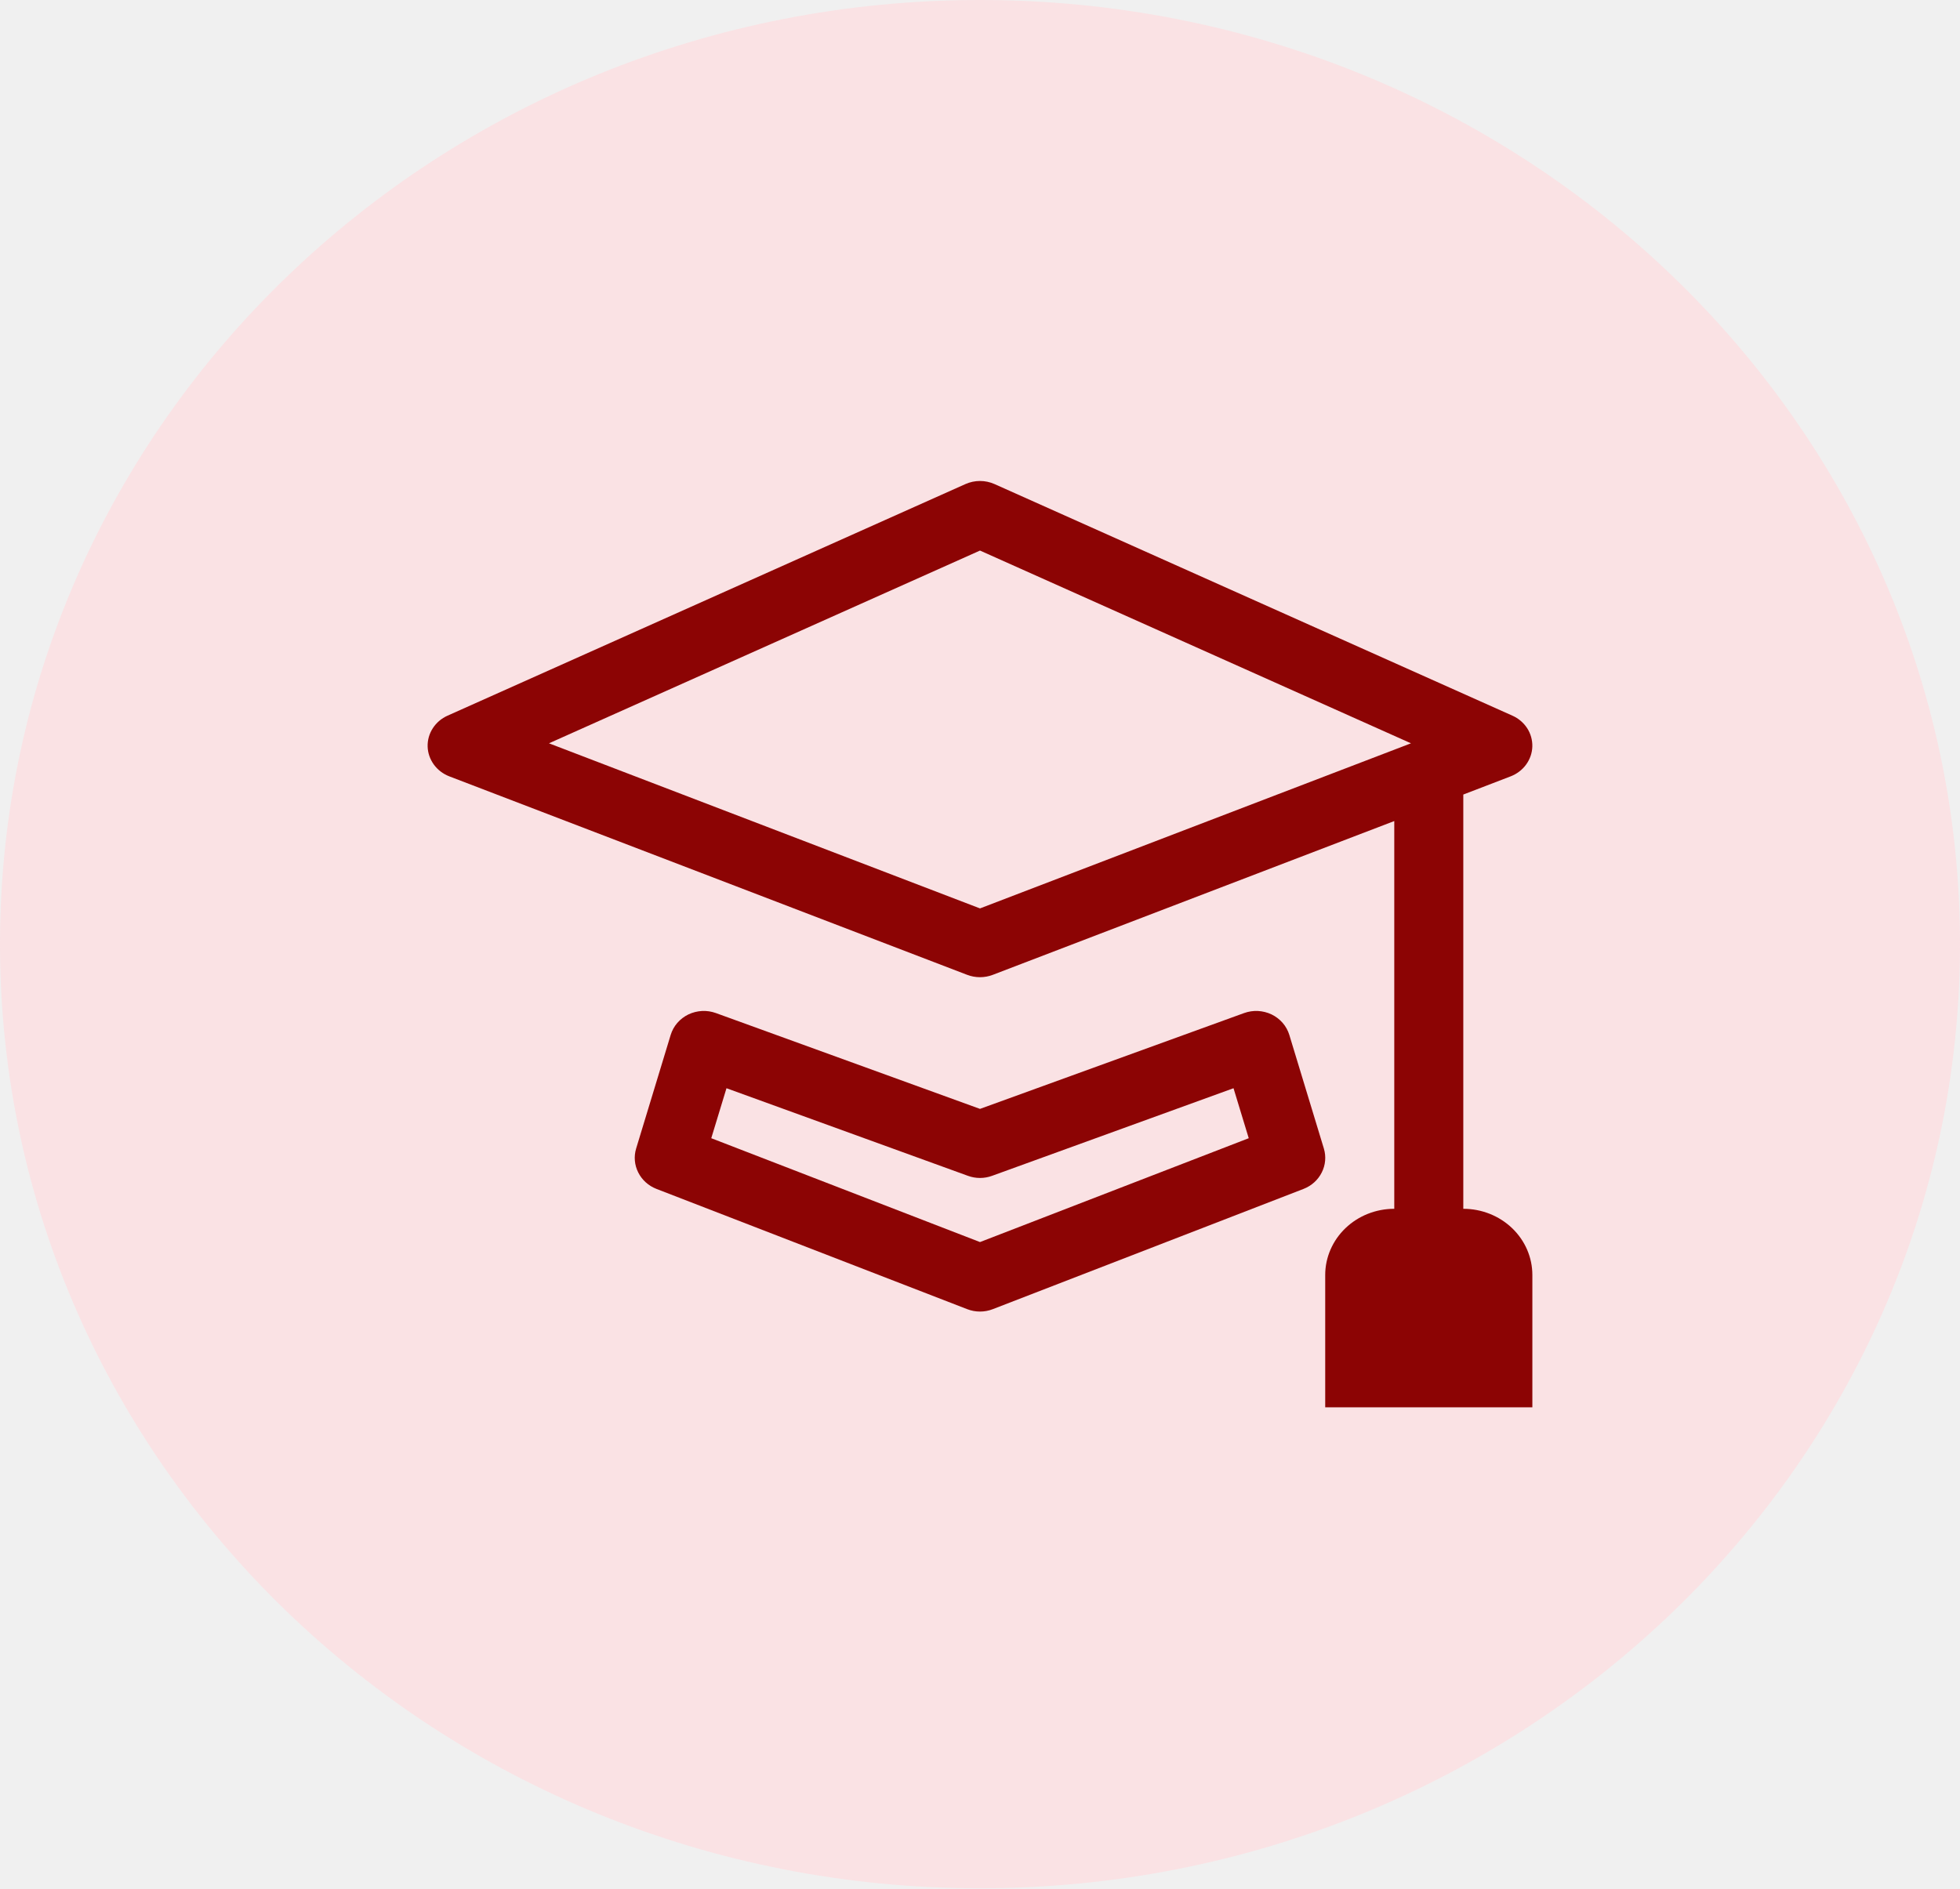
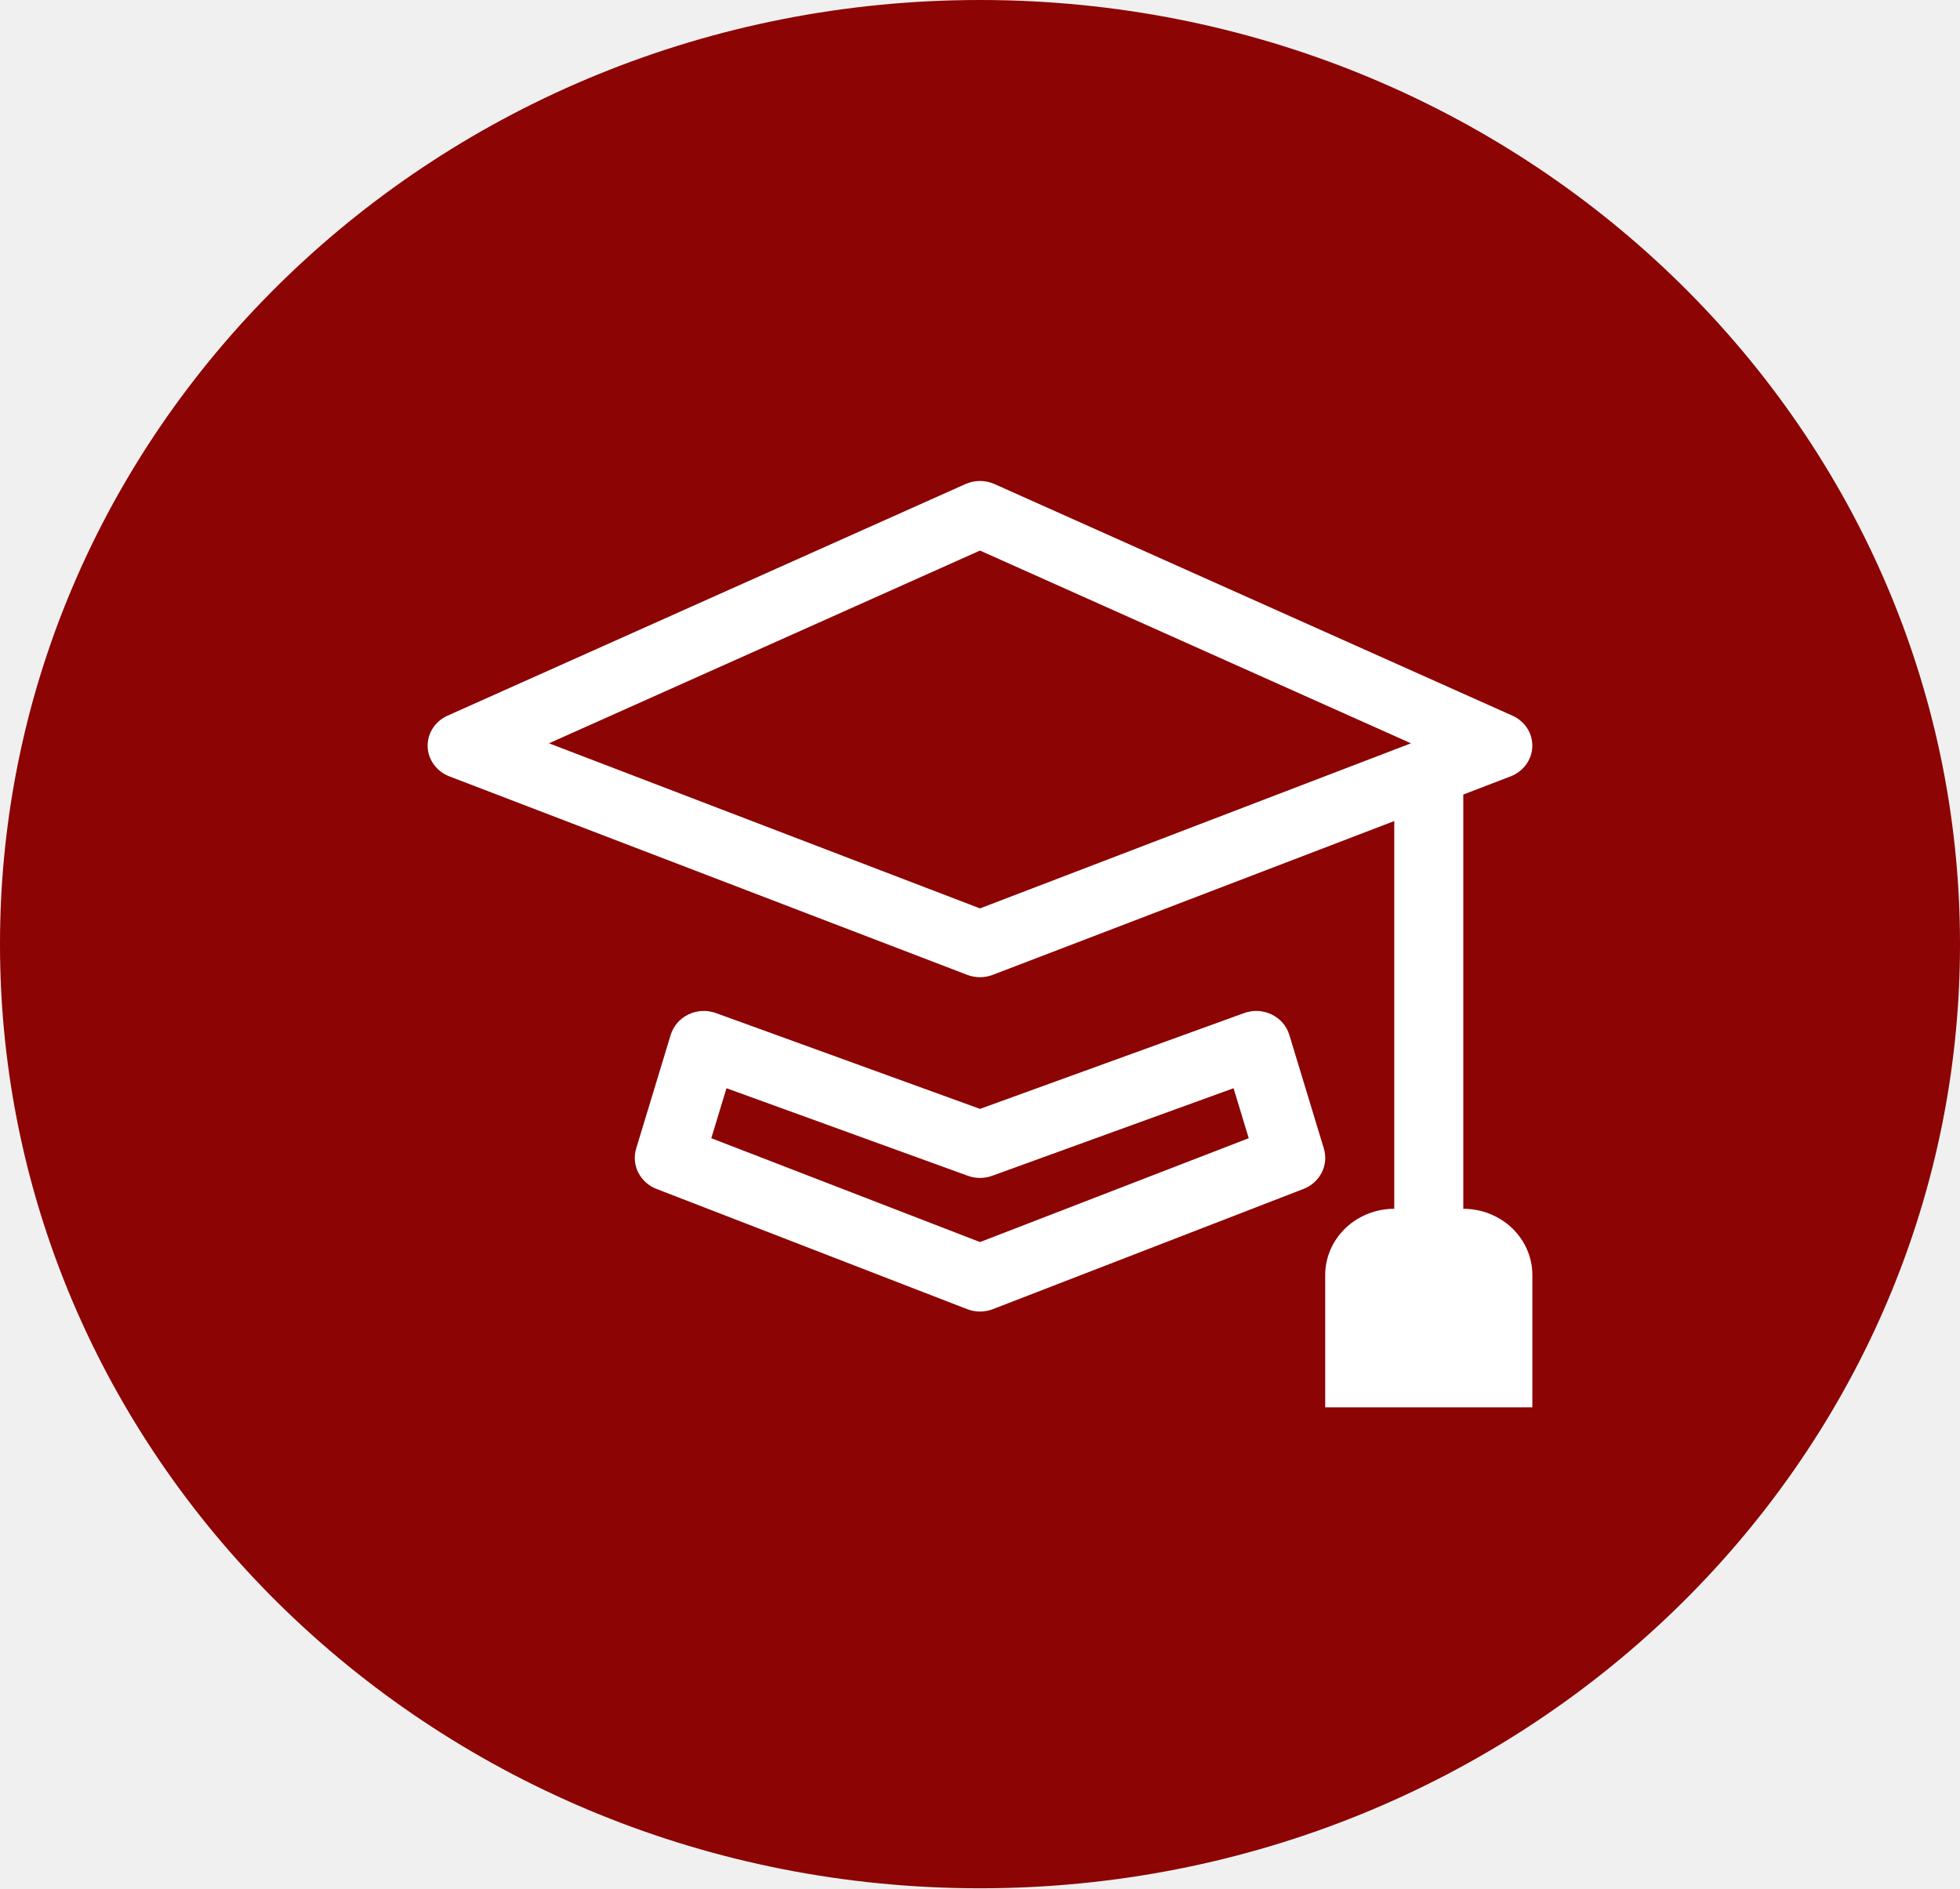
<svg xmlns="http://www.w3.org/2000/svg" width="55" height="53" viewBox="0 0 55 53" fill="none">
-   <ellipse cx="27.5" cy="26.5" rx="27.5" ry="26.5" fill="#FAE2E4" />
-   <path d="M27.908 13.587C27.78 13.53 27.641 13.5 27.5 13.5C27.358 13.5 27.219 13.53 27.091 13.587L12.559 20.087C12.388 20.163 12.244 20.286 12.145 20.44C12.045 20.594 11.995 20.773 12 20.954C12.005 21.135 12.066 21.31 12.174 21.459C12.281 21.607 12.432 21.722 12.607 21.79L27.139 27.361C27.37 27.45 27.629 27.45 27.86 27.361L39.125 23.045V33.928C38.611 33.928 38.118 34.124 37.755 34.472C37.392 34.821 37.187 35.293 37.187 35.786V39.5H43V35.786C43 35.293 42.796 34.821 42.432 34.472C42.069 34.124 41.576 33.928 41.062 33.928V22.301L42.392 21.79C42.567 21.722 42.718 21.607 42.825 21.459C42.933 21.31 42.994 21.135 42.999 20.954C43.004 20.773 42.954 20.594 42.855 20.44C42.755 20.286 42.611 20.163 42.44 20.087L27.908 13.587ZM27.5 25.497L15.405 20.863L27.5 15.453L39.594 20.863L27.5 25.497Z" fill="#8C0404" />
-   <path d="M20.091 28.435C19.966 28.39 19.833 28.369 19.7 28.376C19.567 28.383 19.437 28.416 19.317 28.473C19.198 28.531 19.092 28.612 19.007 28.71C18.921 28.809 18.858 28.924 18.82 29.048L17.851 32.236C17.783 32.459 17.804 32.7 17.91 32.909C18.015 33.119 18.197 33.283 18.421 33.37L27.14 36.745C27.371 36.835 27.629 36.835 27.86 36.745L36.579 33.37C36.803 33.283 36.985 33.119 37.09 32.909C37.196 32.7 37.217 32.459 37.149 32.236L36.18 29.048C36.142 28.924 36.079 28.809 35.993 28.71C35.908 28.612 35.802 28.531 35.683 28.473C35.563 28.416 35.433 28.383 35.3 28.376C35.167 28.369 35.034 28.39 34.909 28.435L27.5 31.124L20.091 28.435ZM19.959 31.947L20.386 30.544L27.159 33.002C27.379 33.083 27.621 33.083 27.841 33.002L34.614 30.544L35.041 31.947L27.5 34.862L19.959 31.947Z" fill="#8C0404" />
+   <ellipse cx="27.5" cy="26.5" rx="27.5" ry="26.5" fill="#8C0404" />
+   <path d="M27.908 13.587C27.78 13.53 27.641 13.5 27.5 13.5C27.358 13.5 27.219 13.53 27.091 13.587L12.559 20.087C12.388 20.163 12.244 20.286 12.145 20.44C12.045 20.594 11.995 20.773 12 20.954C12.005 21.135 12.066 21.31 12.174 21.459C12.281 21.607 12.432 21.722 12.607 21.79L27.139 27.361C27.37 27.45 27.629 27.45 27.86 27.361L39.125 23.045V33.928C38.611 33.928 38.118 34.124 37.755 34.472C37.392 34.821 37.187 35.293 37.187 35.786V39.5H43V35.786C43 35.293 42.796 34.821 42.432 34.472C42.069 34.124 41.576 33.928 41.062 33.928V22.301L42.392 21.79C42.567 21.722 42.718 21.607 42.825 21.459C42.933 21.31 42.994 21.135 42.999 20.954C43.004 20.773 42.954 20.594 42.855 20.44C42.755 20.286 42.611 20.163 42.44 20.087L27.908 13.587ZM27.5 25.497L15.405 20.863L27.5 15.453L39.594 20.863L27.5 25.497Z" fill="white" />
+   <path d="M20.091 28.435C19.967 28.39 19.834 28.369 19.701 28.376C19.567 28.383 19.437 28.416 19.318 28.473C19.198 28.531 19.093 28.611 19.007 28.71C18.922 28.809 18.858 28.924 18.82 29.048L17.852 32.236C17.784 32.459 17.805 32.7 17.91 32.909C18.015 33.119 18.198 33.283 18.421 33.37L27.14 36.745C27.371 36.835 27.63 36.835 27.861 36.745L36.58 33.37C36.803 33.283 36.986 33.119 37.091 32.909C37.196 32.7 37.217 32.459 37.149 32.236L36.18 29.048C36.143 28.924 36.079 28.809 35.994 28.71C35.908 28.611 35.802 28.531 35.683 28.473C35.564 28.416 35.434 28.383 35.3 28.376C35.167 28.369 35.034 28.39 34.91 28.435L27.5 31.124L20.091 28.435ZM19.96 31.947L20.386 30.544L27.159 33.002C27.379 33.082 27.622 33.082 27.841 33.002L34.615 30.544L35.041 31.947L27.5 34.862L19.96 31.947Z" fill="white" />
</svg>
